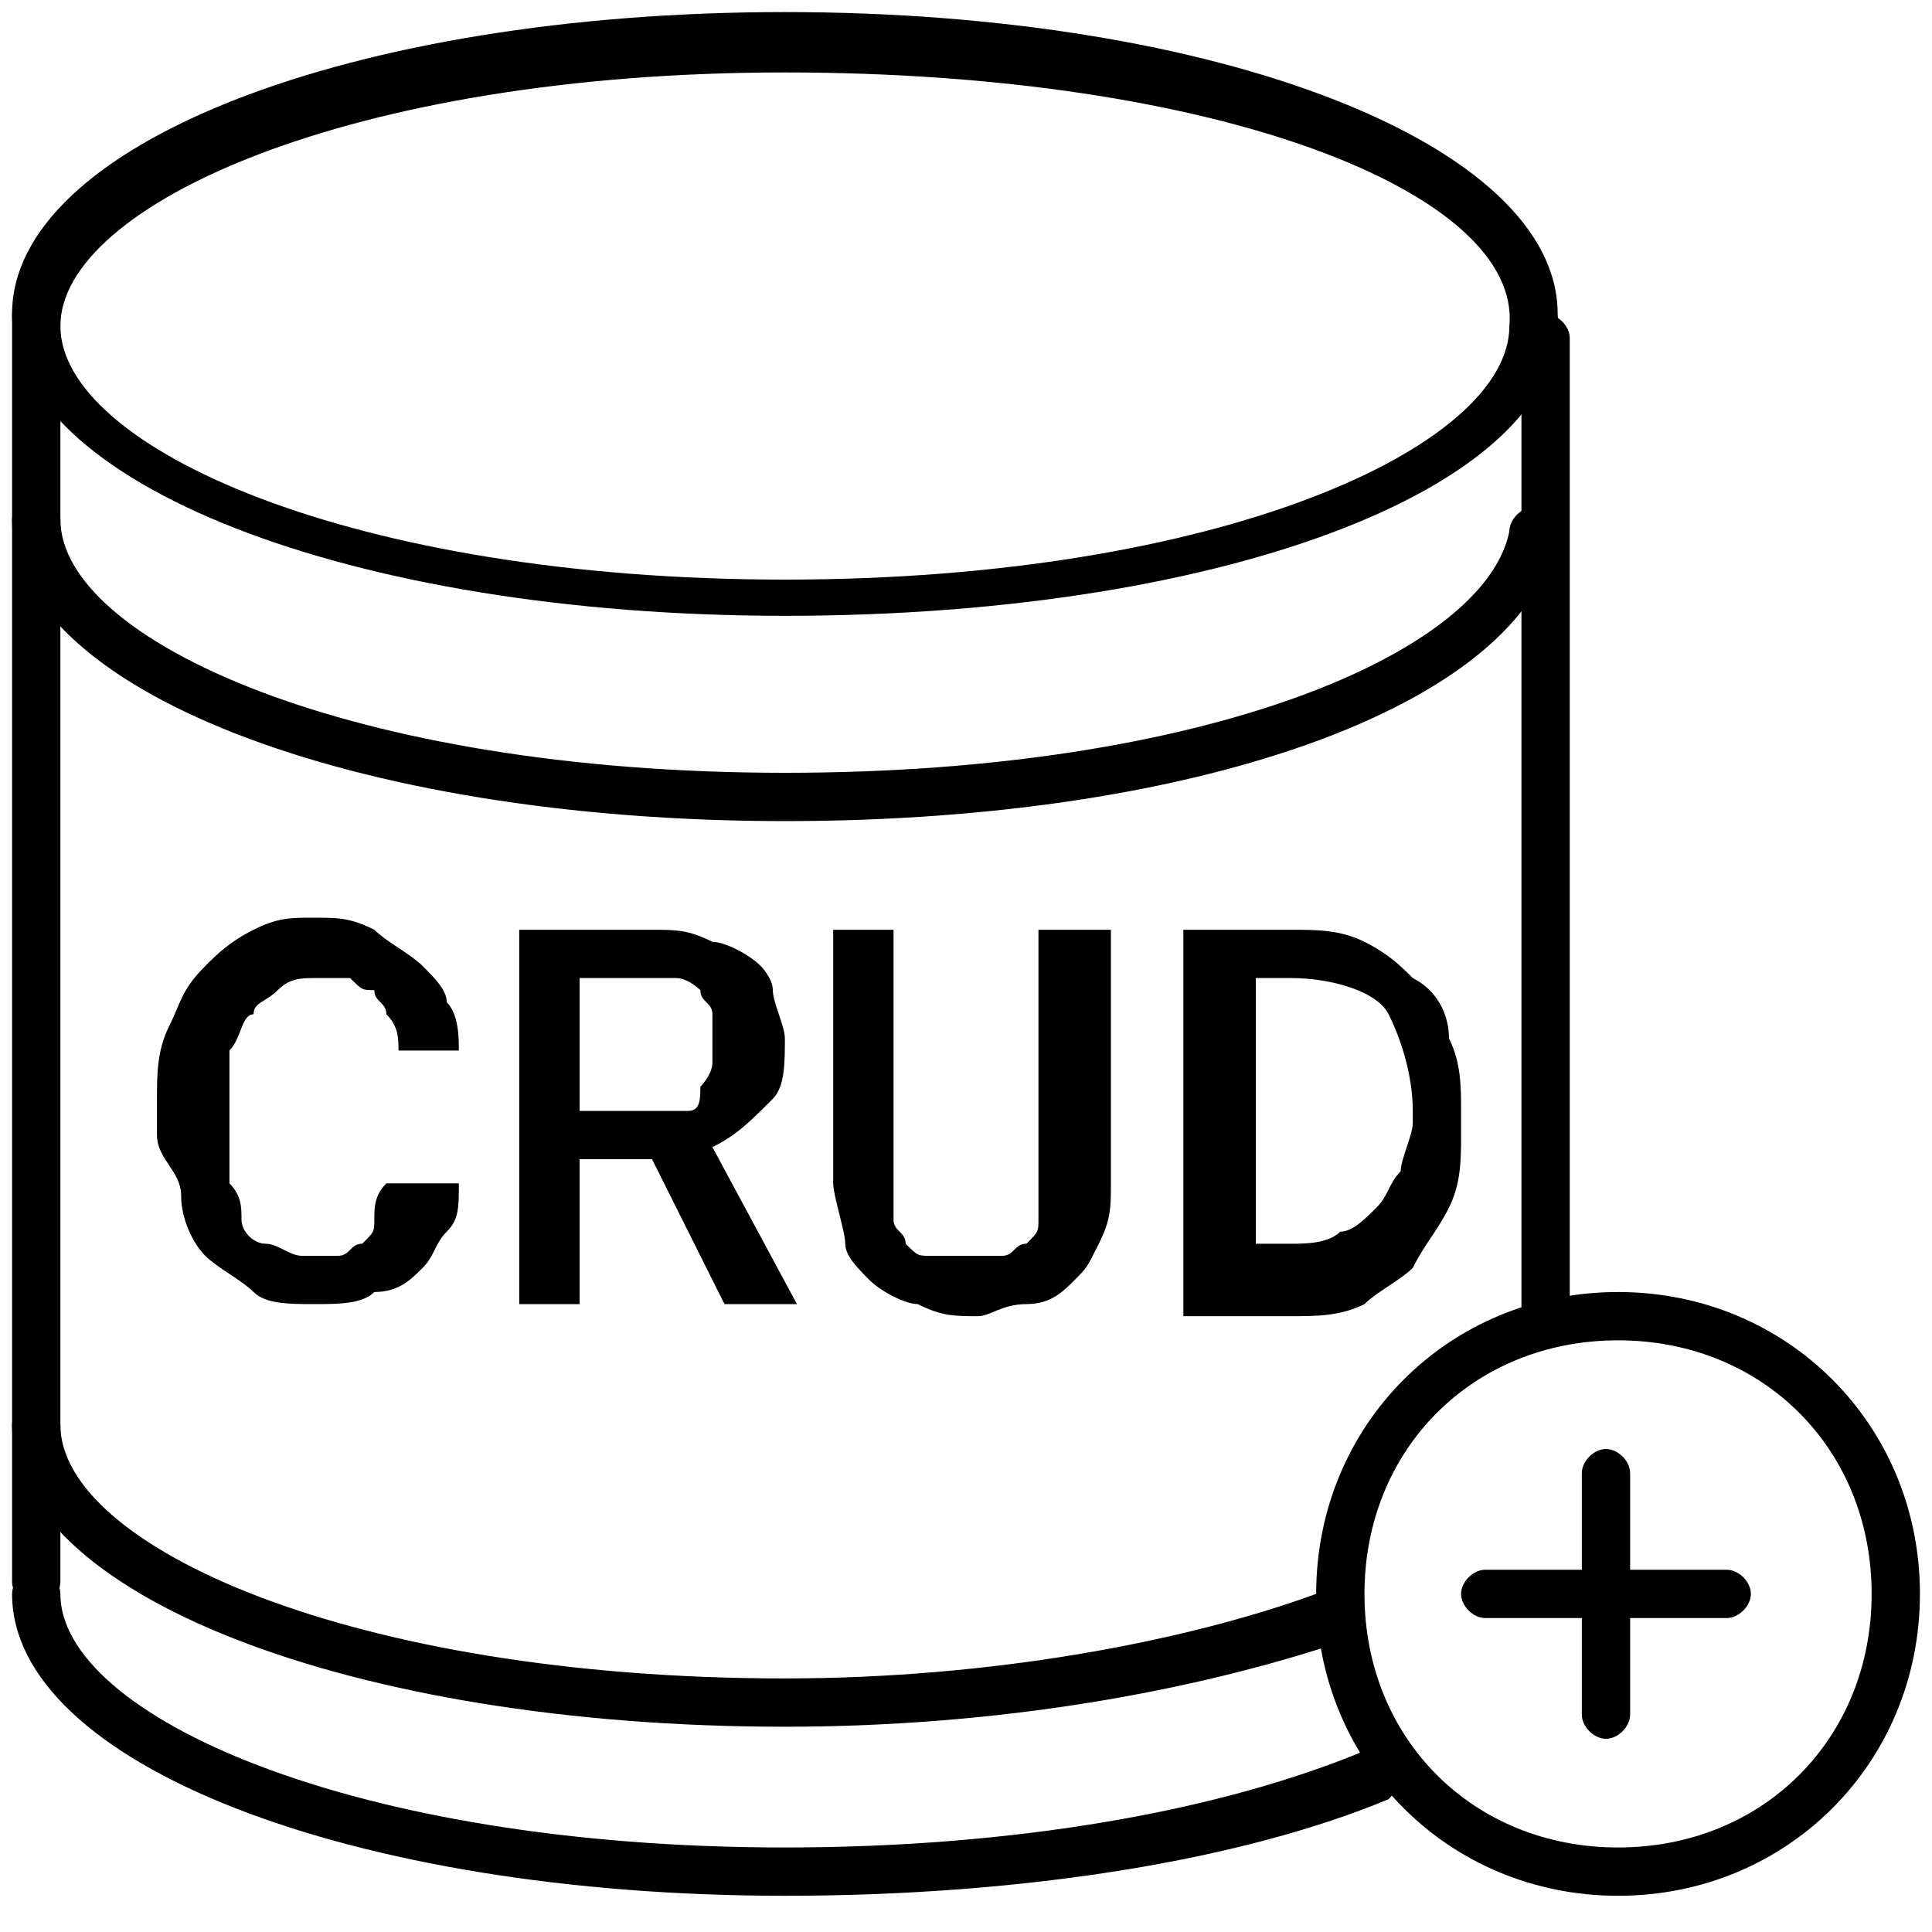
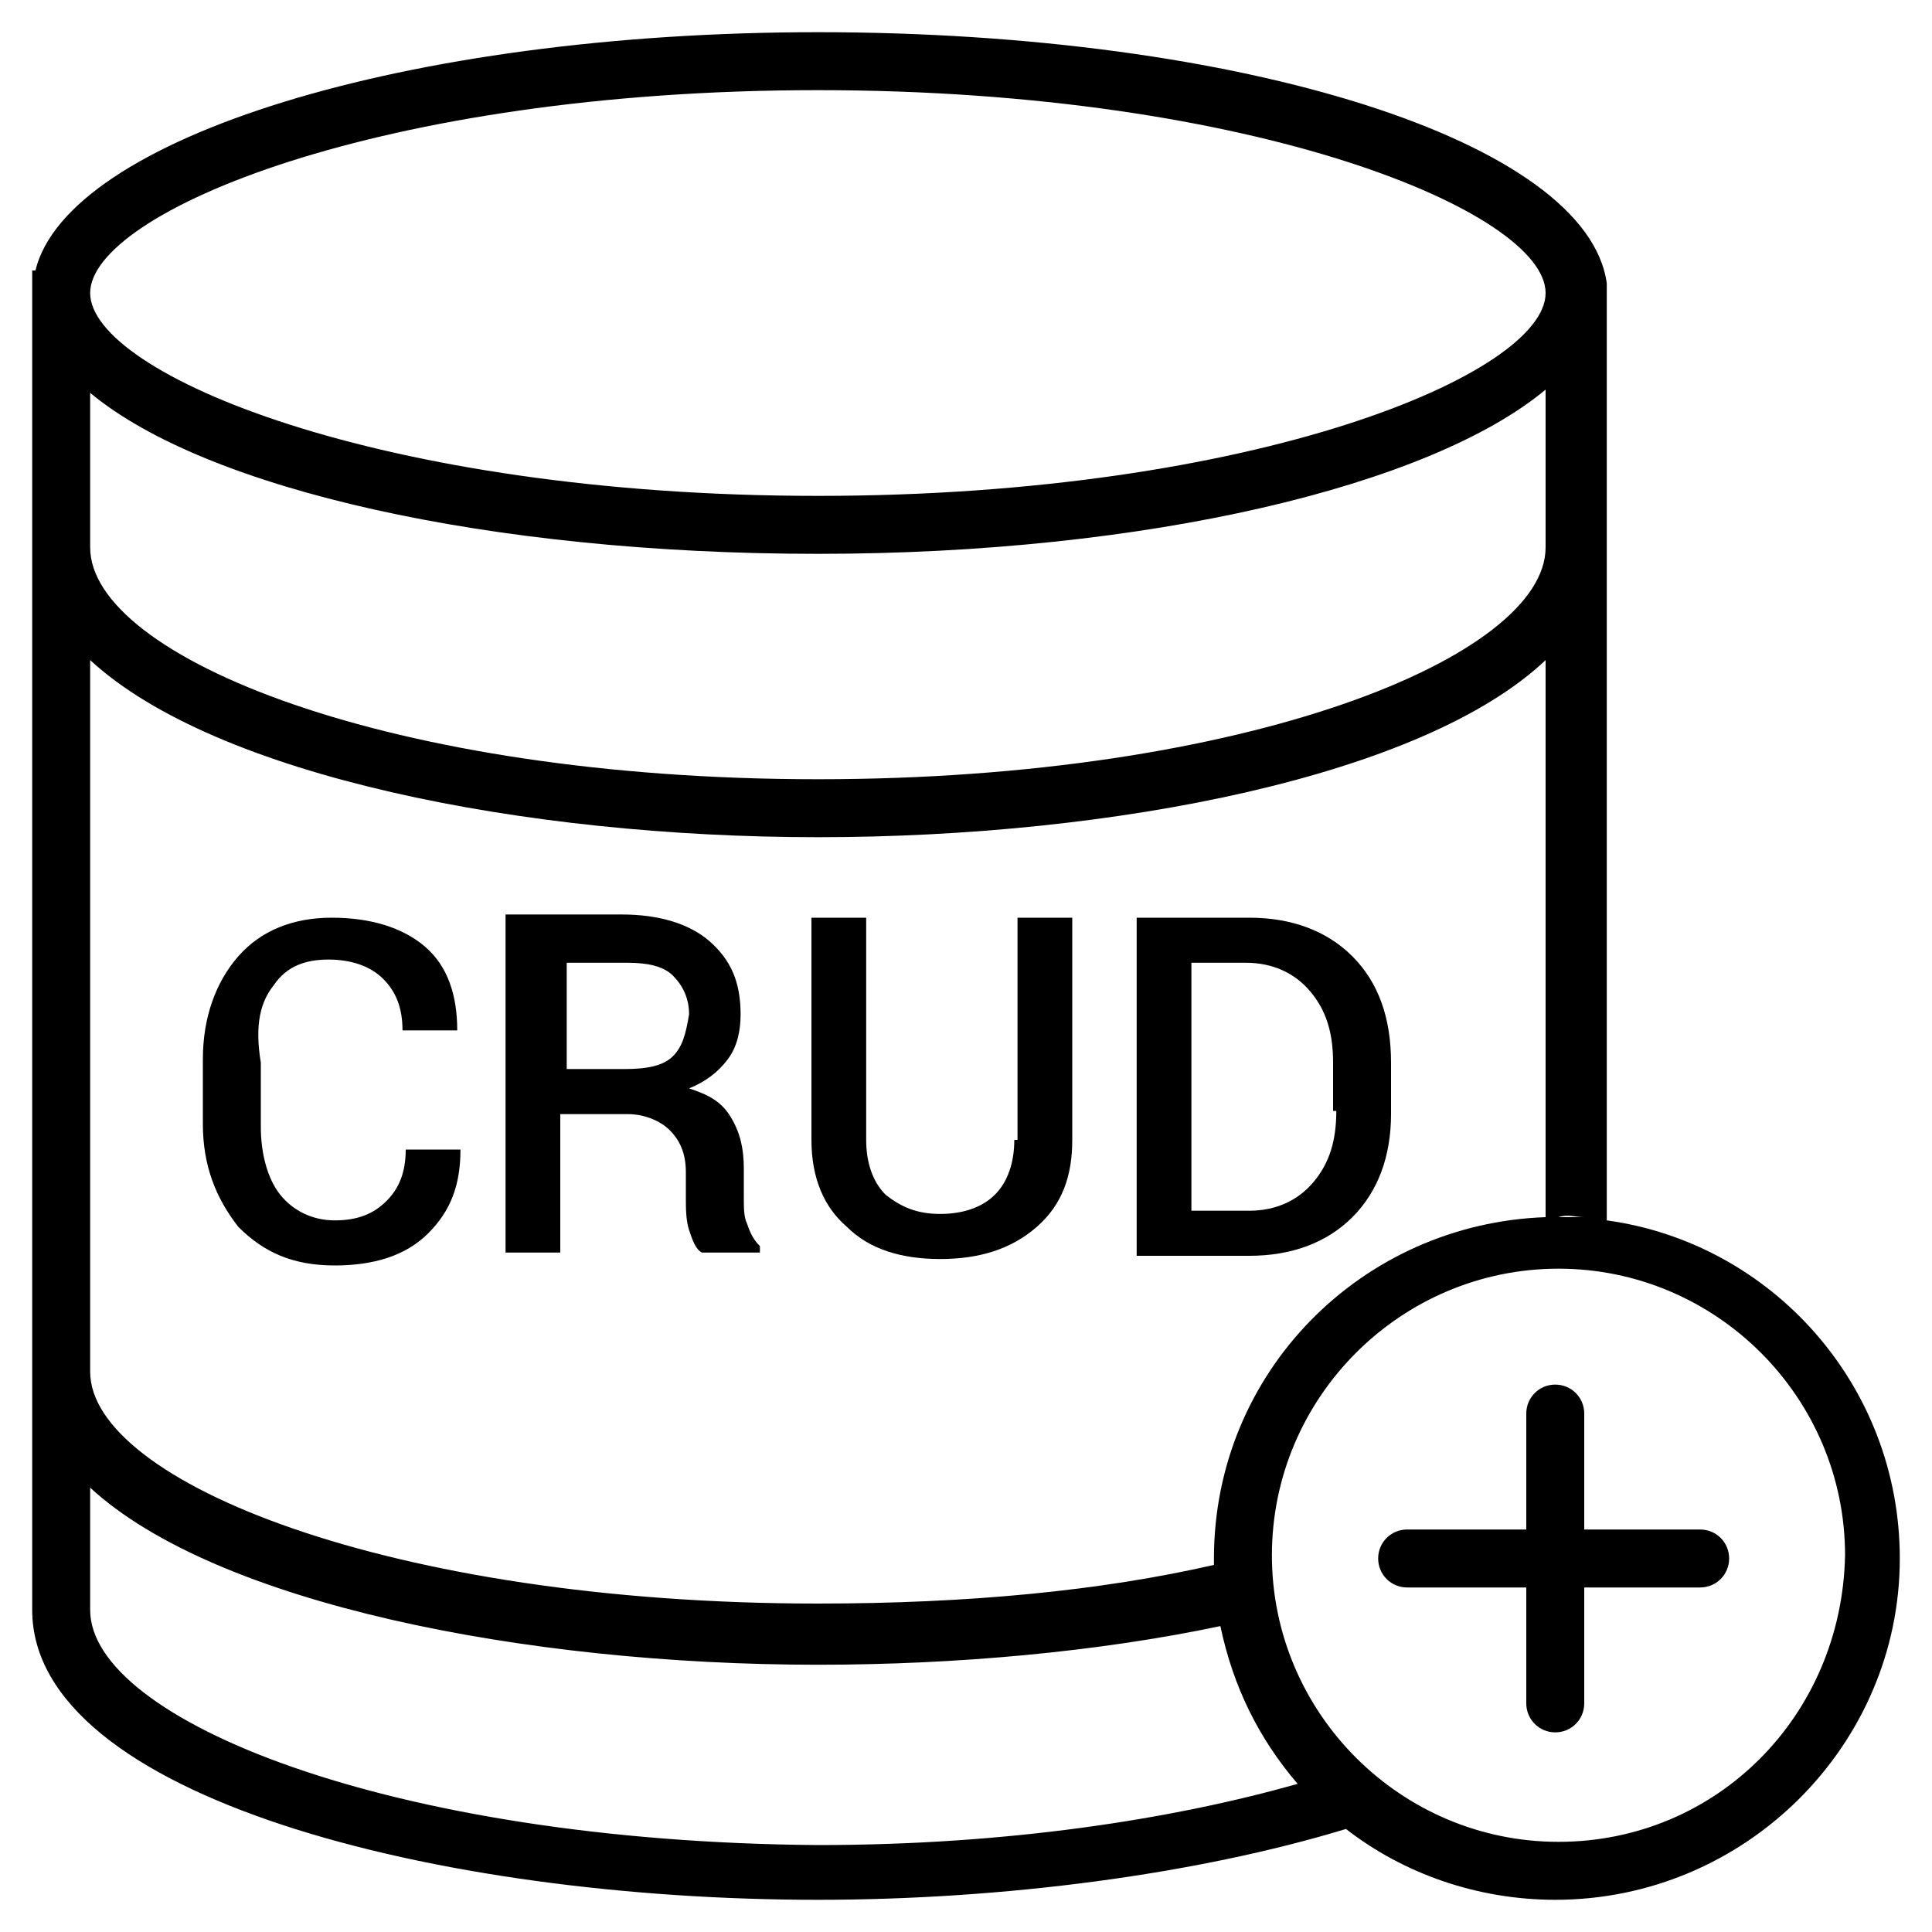
- <svg xmlns="http://www.w3.org/2000/svg" version="1.1" id="iconmonstr" x="0px" y="0px" viewBox="0 0 16 16" style="enable-background:new 0 0 16 16;" xml:space="preserve">
-   <g>
-     <g>
-       <path d="M6.5,5.1C2.9,5.1,0.1,4,0.1,2.6c0-1.4,2.8-2.5,6.4-2.5c3.6,0,6.4,1.1,6.4,2.5C13,4,10.2,5.1,6.5,5.1z M6.5,0.6    c-3.6,0-6,1.1-6,2.1c0,1,2.4,2.1,6,2.1s6-1.1,6-2.1C12.6,1.6,10.1,0.6,6.5,0.6z" />
-     </g>
-     <g>
-       <path d="M6.5,15.7c-3.6,0-6.4-1.1-6.4-2.5c0-0.1,0.1-0.2,0.2-0.2s0.2,0.1,0.2,0.2c0,1,2.4,2.1,6,2.1c1.9,0,3.6-0.3,4.8-0.8    c0.1,0,0.2,0,0.3,0.1c0,0.1,0,0.2-0.1,0.3C10.3,15.4,8.5,15.7,6.5,15.7z" />
-     </g>
-     <g>
-       <path d="M6.5,14.3c-3.6,0-6.4-1.1-6.4-2.5c0-0.1,0.1-0.2,0.2-0.2s0.2,0.1,0.2,0.2c0,1,2.4,2.1,6,2.1c1.7,0,3.3-0.3,4.4-0.7    c0.1,0,0.2,0,0.3,0.1c0,0.1,0,0.2-0.1,0.3C9.9,14,8.3,14.3,6.5,14.3z" />
-     </g>
-     <g>
-       <path d="M6.5,6.8c-3.6,0-6.4-1.1-6.4-2.5c0-0.1,0.1-0.2,0.2-0.2s0.2,0.1,0.2,0.2c0,1,2.4,2.1,6,2.1c3.5,0,5.8-1,6-2    c0-0.1,0.1-0.2,0.2-0.2c0.1,0,0.2,0.1,0.2,0.2C12.7,5.8,10,6.8,6.5,6.8z" />
-     </g>
-     <g>
-       <path d="M0.3,13.3c-0.1,0-0.2-0.1-0.2-0.2V2.6c0-0.1,0.1-0.2,0.2-0.2s0.2,0.1,0.2,0.2v10.5C0.5,13.2,0.4,13.3,0.3,13.3z" />
-     </g>
-     <g>
-       <path d="M12.8,11.1c-0.1,0-0.2-0.1-0.2-0.2V2.8c0-0.1,0.1-0.2,0.2-0.2c0.1,0,0.2,0.1,0.2,0.2v8.1C13,11,12.9,11.1,12.8,11.1z" />
-     </g>
-     <g>
-       <path d="M13.4,15.7c-1.4,0-2.5-1.1-2.5-2.5c0-1.4,1.1-2.5,2.5-2.5s2.5,1.1,2.5,2.5C15.9,14.6,14.8,15.7,13.4,15.7z M13.4,11.1    c-1.2,0-2.1,0.9-2.1,2.1s0.9,2.1,2.1,2.1s2.1-0.9,2.1-2.1S14.6,11.1,13.4,11.1z" />
-     </g>
-     <g>
-       <path d="M13.3,14.4c-0.1,0-0.2-0.1-0.2-0.2v-2c0-0.1,0.1-0.2,0.2-0.2c0.1,0,0.2,0.1,0.2,0.2v2C13.5,14.3,13.4,14.4,13.3,14.4z" />
-     </g>
-     <g>
-       <path d="M14.3,13.4h-2c-0.1,0-0.2-0.1-0.2-0.2c0-0.1,0.1-0.2,0.2-0.2h2c0.1,0,0.2,0.1,0.2,0.2C14.5,13.3,14.4,13.4,14.3,13.4z" />
-     </g>
-     <g>
-       <path d="M3.8,9.8c0,0.2,0,0.3-0.1,0.4c-0.1,0.1-0.1,0.2-0.2,0.3c-0.1,0.1-0.2,0.2-0.4,0.2c-0.1,0.1-0.3,0.1-0.5,0.1    c-0.2,0-0.4,0-0.5-0.1s-0.3-0.2-0.4-0.3c-0.1-0.1-0.2-0.3-0.2-0.5S1.3,9.6,1.3,9.4V9.1c0-0.2,0-0.4,0.1-0.6    c0.1-0.2,0.1-0.3,0.3-0.5c0.1-0.1,0.2-0.2,0.4-0.3c0.2-0.1,0.3-0.1,0.5-0.1c0.2,0,0.3,0,0.5,0.1C3.2,7.8,3.4,7.9,3.5,8    c0.1,0.1,0.2,0.2,0.2,0.3c0.1,0.1,0.1,0.3,0.1,0.4H3.3c0-0.1,0-0.2-0.1-0.3c0-0.1-0.1-0.1-0.1-0.2C3,8.2,3,8.2,2.9,8.1    c-0.1,0-0.2,0-0.3,0c-0.1,0-0.2,0-0.3,0.1S2.1,8.3,2.1,8.4C2,8.4,2,8.6,1.9,8.7c0,0.1,0,0.3,0,0.4v0.3c0,0.2,0,0.3,0,0.4    C2,9.9,2,10,2,10.1s0.1,0.2,0.2,0.2c0.1,0,0.2,0.1,0.3,0.1c0.1,0,0.2,0,0.3,0c0.1,0,0.1-0.1,0.2-0.1c0.1-0.1,0.1-0.1,0.1-0.2    s0-0.2,0.1-0.3H3.8z" />
-       <path d="M5.4,9.6H4.8v1.2H4.3V7.7h1.1c0.2,0,0.3,0,0.5,0.1c0.1,0,0.3,0.1,0.4,0.2C6.3,8,6.4,8.1,6.4,8.2c0,0.1,0.1,0.3,0.1,0.4    c0,0.2,0,0.4-0.1,0.5C6.2,9.3,6.1,9.4,5.9,9.5l0.7,1.3v0H6L5.4,9.6z M4.8,9.2h0.6c0.1,0,0.2,0,0.3,0S5.8,9.1,5.8,9    c0,0,0.1-0.1,0.1-0.2c0-0.1,0-0.1,0-0.2c0-0.1,0-0.2,0-0.2c0-0.1-0.1-0.1-0.1-0.2c0,0-0.1-0.1-0.2-0.1c-0.1,0-0.2,0-0.3,0H4.8V9.2    z" />
-       <path d="M9.2,7.7v2.1c0,0.2,0,0.3-0.1,0.5S9,10.5,8.9,10.6c-0.1,0.1-0.2,0.2-0.4,0.2s-0.3,0.1-0.4,0.1c-0.2,0-0.3,0-0.5-0.1    c-0.1,0-0.3-0.1-0.4-0.2c-0.1-0.1-0.2-0.2-0.2-0.3S6.9,9.9,6.9,9.8V7.7h0.5v2.1c0,0.1,0,0.2,0,0.3c0,0.1,0.1,0.1,0.1,0.2    c0.1,0.1,0.1,0.1,0.2,0.1c0.1,0,0.2,0,0.3,0s0.2,0,0.3,0c0.1,0,0.1-0.1,0.2-0.1c0.1-0.1,0.1-0.1,0.1-0.2c0-0.1,0-0.2,0-0.3V7.7    H9.2z" />
-       <path d="M9.8,10.8V7.7h0.9c0.2,0,0.4,0,0.6,0.1c0.2,0.1,0.3,0.2,0.4,0.3C11.9,8.2,12,8.4,12,8.6c0.1,0.2,0.1,0.4,0.1,0.6v0.2    c0,0.2,0,0.4-0.1,0.6c-0.1,0.2-0.2,0.3-0.3,0.5c-0.1,0.1-0.3,0.2-0.4,0.3c-0.2,0.1-0.4,0.1-0.6,0.1H9.8z M10.4,8.1v2.2h0.3    c0.1,0,0.3,0,0.4-0.1c0.1,0,0.2-0.1,0.3-0.2c0.1-0.1,0.1-0.2,0.2-0.3c0-0.1,0.1-0.3,0.1-0.4V9.2c0-0.3-0.1-0.6-0.2-0.8    S11,8.1,10.7,8.1H10.4z" />
-     </g>
-   </g>
+ <svg xmlns="http://www.w3.org/2000/svg" version="1.1" id="iconmonstr" x="0px" y="0px" viewBox="0 0 60 60" style="enable-background:new 0 0 60 60;" xml:space="preserve">
+   <style type="text/css">
+ 	.st0{fill:none;}
+ </style>
+   <path class="st0" d="M38.7,29.9H37v7.7h1.7c0.8,0,1.5-0.3,2-0.9s0.7-1.3,0.7-2.2v-1.6c0-0.9-0.2-1.6-0.7-2.2S39.6,29.9,38.7,29.9z" />
+   <path class="st0" d="M25.4,25.9c-9.2,0-18.8-1.9-22.6-5.5v22.2c0,3.4,9.3,7.2,22.6,7.2c4.7,0,8.9-0.5,12.3-1.2c0-0.1,0-0.2,0-0.2  c0-5.8,4.6-10.4,10.3-10.6V20.5C44.2,24,34.6,25.9,25.4,25.9z M8.5,36.8c0.4,0.6,1,0.8,1.7,0.8c0.7,0,1.3-0.2,1.6-0.6  c0.4-0.4,0.6-0.9,0.6-1.6h1.7l0,0c0,1.1-0.3,1.9-1,2.6c-0.7,0.7-1.7,1-2.9,1c-1.2,0-2.2-0.4-3-1.2C6.5,37,6.1,36,6.1,34.7v-2  c0-1.3,0.4-2.3,1.1-3.2c0.7-0.8,1.7-1.2,2.9-1.2c1.2,0,2.2,0.3,2.9,0.9c0.7,0.6,1.1,1.5,1,2.6l0,0h-1.7c0-0.7-0.2-1.2-0.6-1.6  c-0.4-0.4-0.9-0.6-1.7-0.6c-0.7,0-1.3,0.3-1.7,0.8s-0.6,1.3-0.6,2.1v2C7.9,35.6,8.1,36.3,8.5,36.8z M23.6,38.9h-1.8  c-0.2-0.2-0.3-0.4-0.4-0.7c-0.1-0.3-0.1-0.7-0.1-1v-0.8c0-0.5-0.2-1-0.5-1.3c-0.3-0.3-0.7-0.5-1.3-0.5h-2.1v4.3h-1.7V28.5h3.6  c1.2,0,2.1,0.3,2.7,0.8c0.6,0.5,1,1.3,1,2.3c0,0.5-0.1,1-0.4,1.4c-0.3,0.4-0.7,0.7-1.2,0.9c0.6,0.2,1,0.5,1.3,0.9s0.4,0.9,0.4,1.6  v0.9c0,0.3,0,0.6,0.1,0.9c0.1,0.3,0.2,0.5,0.4,0.7V38.9z M33.2,35.4c0,1.2-0.4,2.1-1.1,2.7c-0.8,0.7-1.8,1-3,1c-1.2,0-2.2-0.3-2.9-1  c-0.7-0.7-1.1-1.6-1.1-2.7v-6.9h1.7v6.9c0,0.7,0.2,1.3,0.6,1.7c0.4,0.4,1,0.6,1.7,0.6c0.7,0,1.3-0.2,1.7-0.6c0.4-0.4,0.6-1,0.6-1.7  v-6.9h1.7V35.4z M42,37.7c-0.8,0.8-1.9,1.2-3.2,1.2h-3.5V28.5h3.5c1.3,0,2.4,0.4,3.2,1.2c0.8,0.8,1.2,1.9,1.2,3.2v1.6  C43.2,35.8,42.8,36.9,42,37.7z" />
+   <path class="st0" d="M2.8,46.2V50c0,3.4,9.3,7.2,22.6,7.2c5.9,0,11-0.8,14.9-1.9c-1.2-1.4-2-3.1-2.4-4.9c-3.8,0.8-8.2,1.2-12.5,1.2  C16.3,51.6,6.7,49.7,2.8,46.2z" />
+   <path class="st0" d="M25.4,15.4C39,15.4,48,11.6,48,9.1c0-2.5-9-6.3-22.6-6.3h0C11.8,2.8,2.8,6.6,2.8,9.1  C2.8,11.6,11.8,15.4,25.4,15.4z" />
+   <path class="st0" d="M19.4,29.9h-1.9v3.3h1.8c0.7,0,1.2-0.1,1.5-0.4s0.5-0.7,0.5-1.2c0-0.5-0.2-0.9-0.5-1.2S20.1,29.9,19.4,29.9z" />
+   <path class="st0" d="M25.4,24.2c13.3,0,22.6-3.8,22.6-7.2v-4.8c-3.6,3-12.4,5.1-22.6,5.1c0,0,0,0,0,0c-10.2,0-19-2.1-22.6-5V17  C2.8,20.4,12.1,24.2,25.4,24.2z" />
+   <path d="M8.5,30.6c0.4-0.6,1-0.8,1.7-0.8c0.7,0,1.3,0.2,1.7,0.6c0.4,0.4,0.6,0.9,0.6,1.6h1.7l0,0c0-1.1-0.3-2-1-2.6  c-0.7-0.6-1.7-0.9-2.9-0.9c-1.2,0-2.2,0.4-2.9,1.2c-0.7,0.8-1.1,1.9-1.1,3.2v2c0,1.3,0.4,2.3,1.1,3.2c0.8,0.8,1.7,1.2,3,1.2  c1.2,0,2.2-0.3,2.9-1c0.7-0.7,1-1.5,1-2.6l0,0h-1.7c0,0.7-0.2,1.2-0.6,1.6c-0.4,0.4-0.9,0.6-1.6,0.6c-0.7,0-1.3-0.3-1.7-0.8  s-0.6-1.3-0.6-2.1v-2C7.9,31.8,8.1,31.1,8.5,30.6z" />
+   <path d="M23.1,37.2v-0.9c0-0.6-0.1-1.1-0.4-1.6S22,34,21.4,33.8c0.5-0.2,0.9-0.5,1.2-0.9c0.3-0.4,0.4-0.9,0.4-1.4c0-1-0.3-1.7-1-2.3  c-0.6-0.5-1.5-0.8-2.7-0.8h-3.6v10.5h1.7v-4.3h2.1c0.5,0,1,0.2,1.3,0.5c0.3,0.3,0.5,0.7,0.5,1.3v0.8c0,0.3,0,0.7,0.1,1  c0.1,0.3,0.2,0.6,0.4,0.7h1.8v-0.2c-0.2-0.2-0.3-0.4-0.4-0.7C23.1,37.8,23.1,37.5,23.1,37.2z M20.9,32.8c-0.3,0.3-0.8,0.4-1.5,0.4  h-1.8v-3.3h1.9c0.6,0,1.1,0.1,1.4,0.4s0.5,0.7,0.5,1.2C21.3,32.1,21.2,32.5,20.9,32.8z" />
+   <path d="M31.5,35.4c0,0.7-0.2,1.3-0.6,1.7c-0.4,0.4-1,0.6-1.7,0.6c-0.7,0-1.2-0.2-1.7-0.6c-0.4-0.4-0.6-1-0.6-1.7v-6.9h-1.7v6.9  c0,1.2,0.4,2.1,1.1,2.7c0.7,0.7,1.7,1,2.9,1c1.2,0,2.2-0.3,3-1c0.8-0.7,1.1-1.6,1.1-2.7v-6.9h-1.7V35.4z" />
+   <path d="M42,29.7c-0.8-0.8-1.9-1.2-3.2-1.2h-3.5v10.5h3.5c1.3,0,2.4-0.4,3.2-1.2s1.2-1.9,1.2-3.2v-1.6C43.2,31.6,42.8,30.5,42,29.7z   M41.5,34.5c0,0.9-0.2,1.6-0.7,2.2s-1.2,0.9-2,0.9H37v-7.7h1.7c0.8,0,1.5,0.3,2,0.9s0.7,1.3,0.7,2.2V34.5z" />
+   <path d="M52.8,47.5h-3.6v-3.6c0-0.5-0.4-0.9-0.9-0.9s-0.9,0.4-0.9,0.9v3.6h-3.7c-0.5,0-0.9,0.4-0.9,0.9s0.4,0.9,0.9,0.9h3.7v3.6  c0,0.5,0.4,0.9,0.9,0.9s0.9-0.4,0.9-0.9v-3.6h3.6c0.5,0,0.9-0.4,0.9-0.9S53.3,47.5,52.8,47.5z" />
+   <path d="M49.9,37.9V9.2c0,0,0-0.1,0-0.1c0,0,0-0.1,0-0.1V8.8h0C49.3,4.4,38.6,1,25.4,1c0,0,0,0,0,0C12.6,1,2.1,4.3,1.1,8.4H1V9  c0,0,0,0.1,0,0.1s0,0.1,0,0.1V50c0,5.8,12.6,9,24.4,9c5.8,0,11.8-0.8,16.4-2.2c1.8,1.4,4.1,2.2,6.5,2.2C54.2,59,59,54.2,59,48.4  C59,43,55,38.6,49.9,37.9z M49.2,37.8c-0.3,0-0.6,0-0.8,0C48.7,37.7,48.9,37.8,49.2,37.8z M25.4,2.8L25.4,2.8C39,2.8,48,6.6,48,9.1  c0,2.5-9,6.3-22.6,6.3c-13.6,0-22.6-3.8-22.6-6.3C2.8,6.6,11.8,2.8,25.4,2.8z M2.8,12.2c3.6,3,12.4,5,22.6,5c0,0,0,0,0,0  c10.2,0,19-2.1,22.6-5.1V17c0,3.4-9.3,7.2-22.6,7.2c-13.3,0-22.6-3.8-22.6-7.2V12.2z M2.8,20.5c3.9,3.6,13.5,5.5,22.6,5.5  c9.2,0,18.8-1.9,22.6-5.5v17.3c-5.7,0.2-10.3,4.8-10.3,10.6c0,0.1,0,0.2,0,0.2c-3.5,0.8-7.6,1.2-12.3,1.2c-13.3,0-22.6-3.8-22.6-7.2  V20.5z M2.8,50v-3.8c3.9,3.6,13.5,5.5,22.6,5.5c4.3,0,8.7-0.4,12.5-1.2c0.4,1.9,1.2,3.5,2.4,4.9c-3.9,1.1-9,1.9-14.9,1.9  C12.1,57.2,2.8,53.4,2.8,50z M41.1,56.1C41.1,56.1,41.1,56.1,41.1,56.1C41.1,56.1,41.1,56.1,41.1,56.1z M48.4,57.2  c-4.9,0-8.9-4-8.9-8.9c0-4.9,4-8.9,8.9-8.9s8.9,4,8.9,8.9C57.2,53.3,53.3,57.2,48.4,57.2z" />
</svg>
